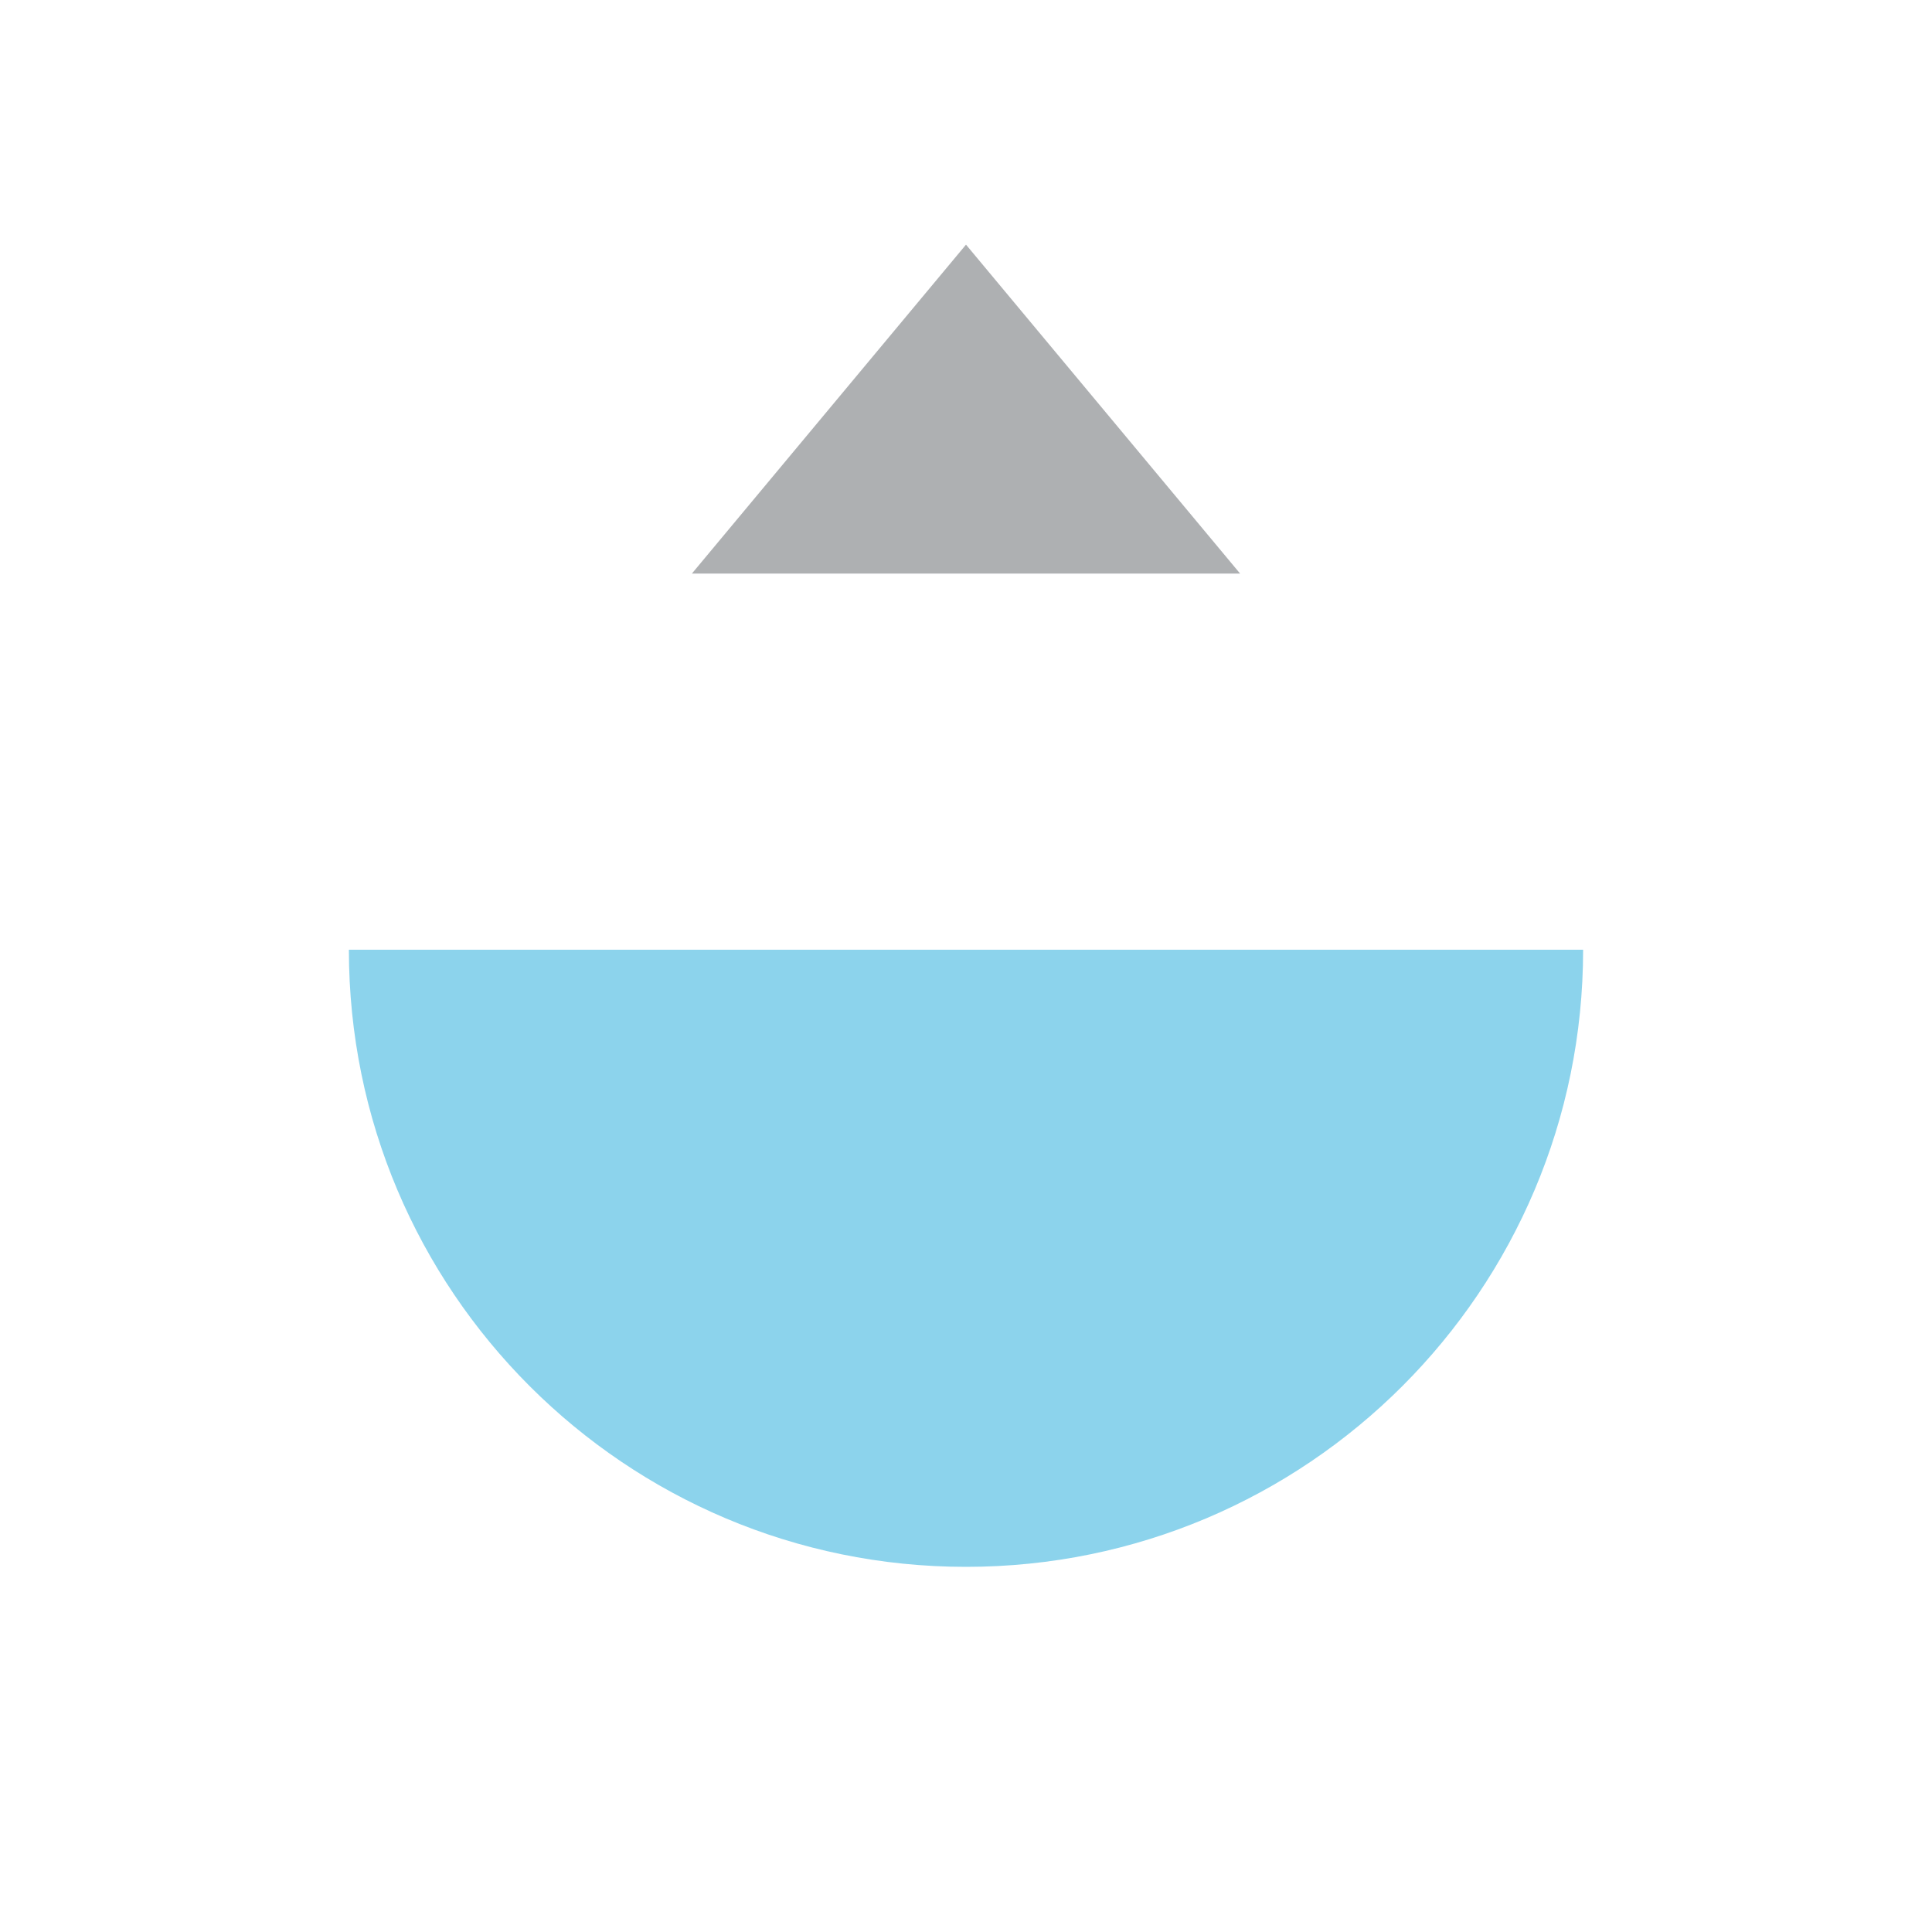
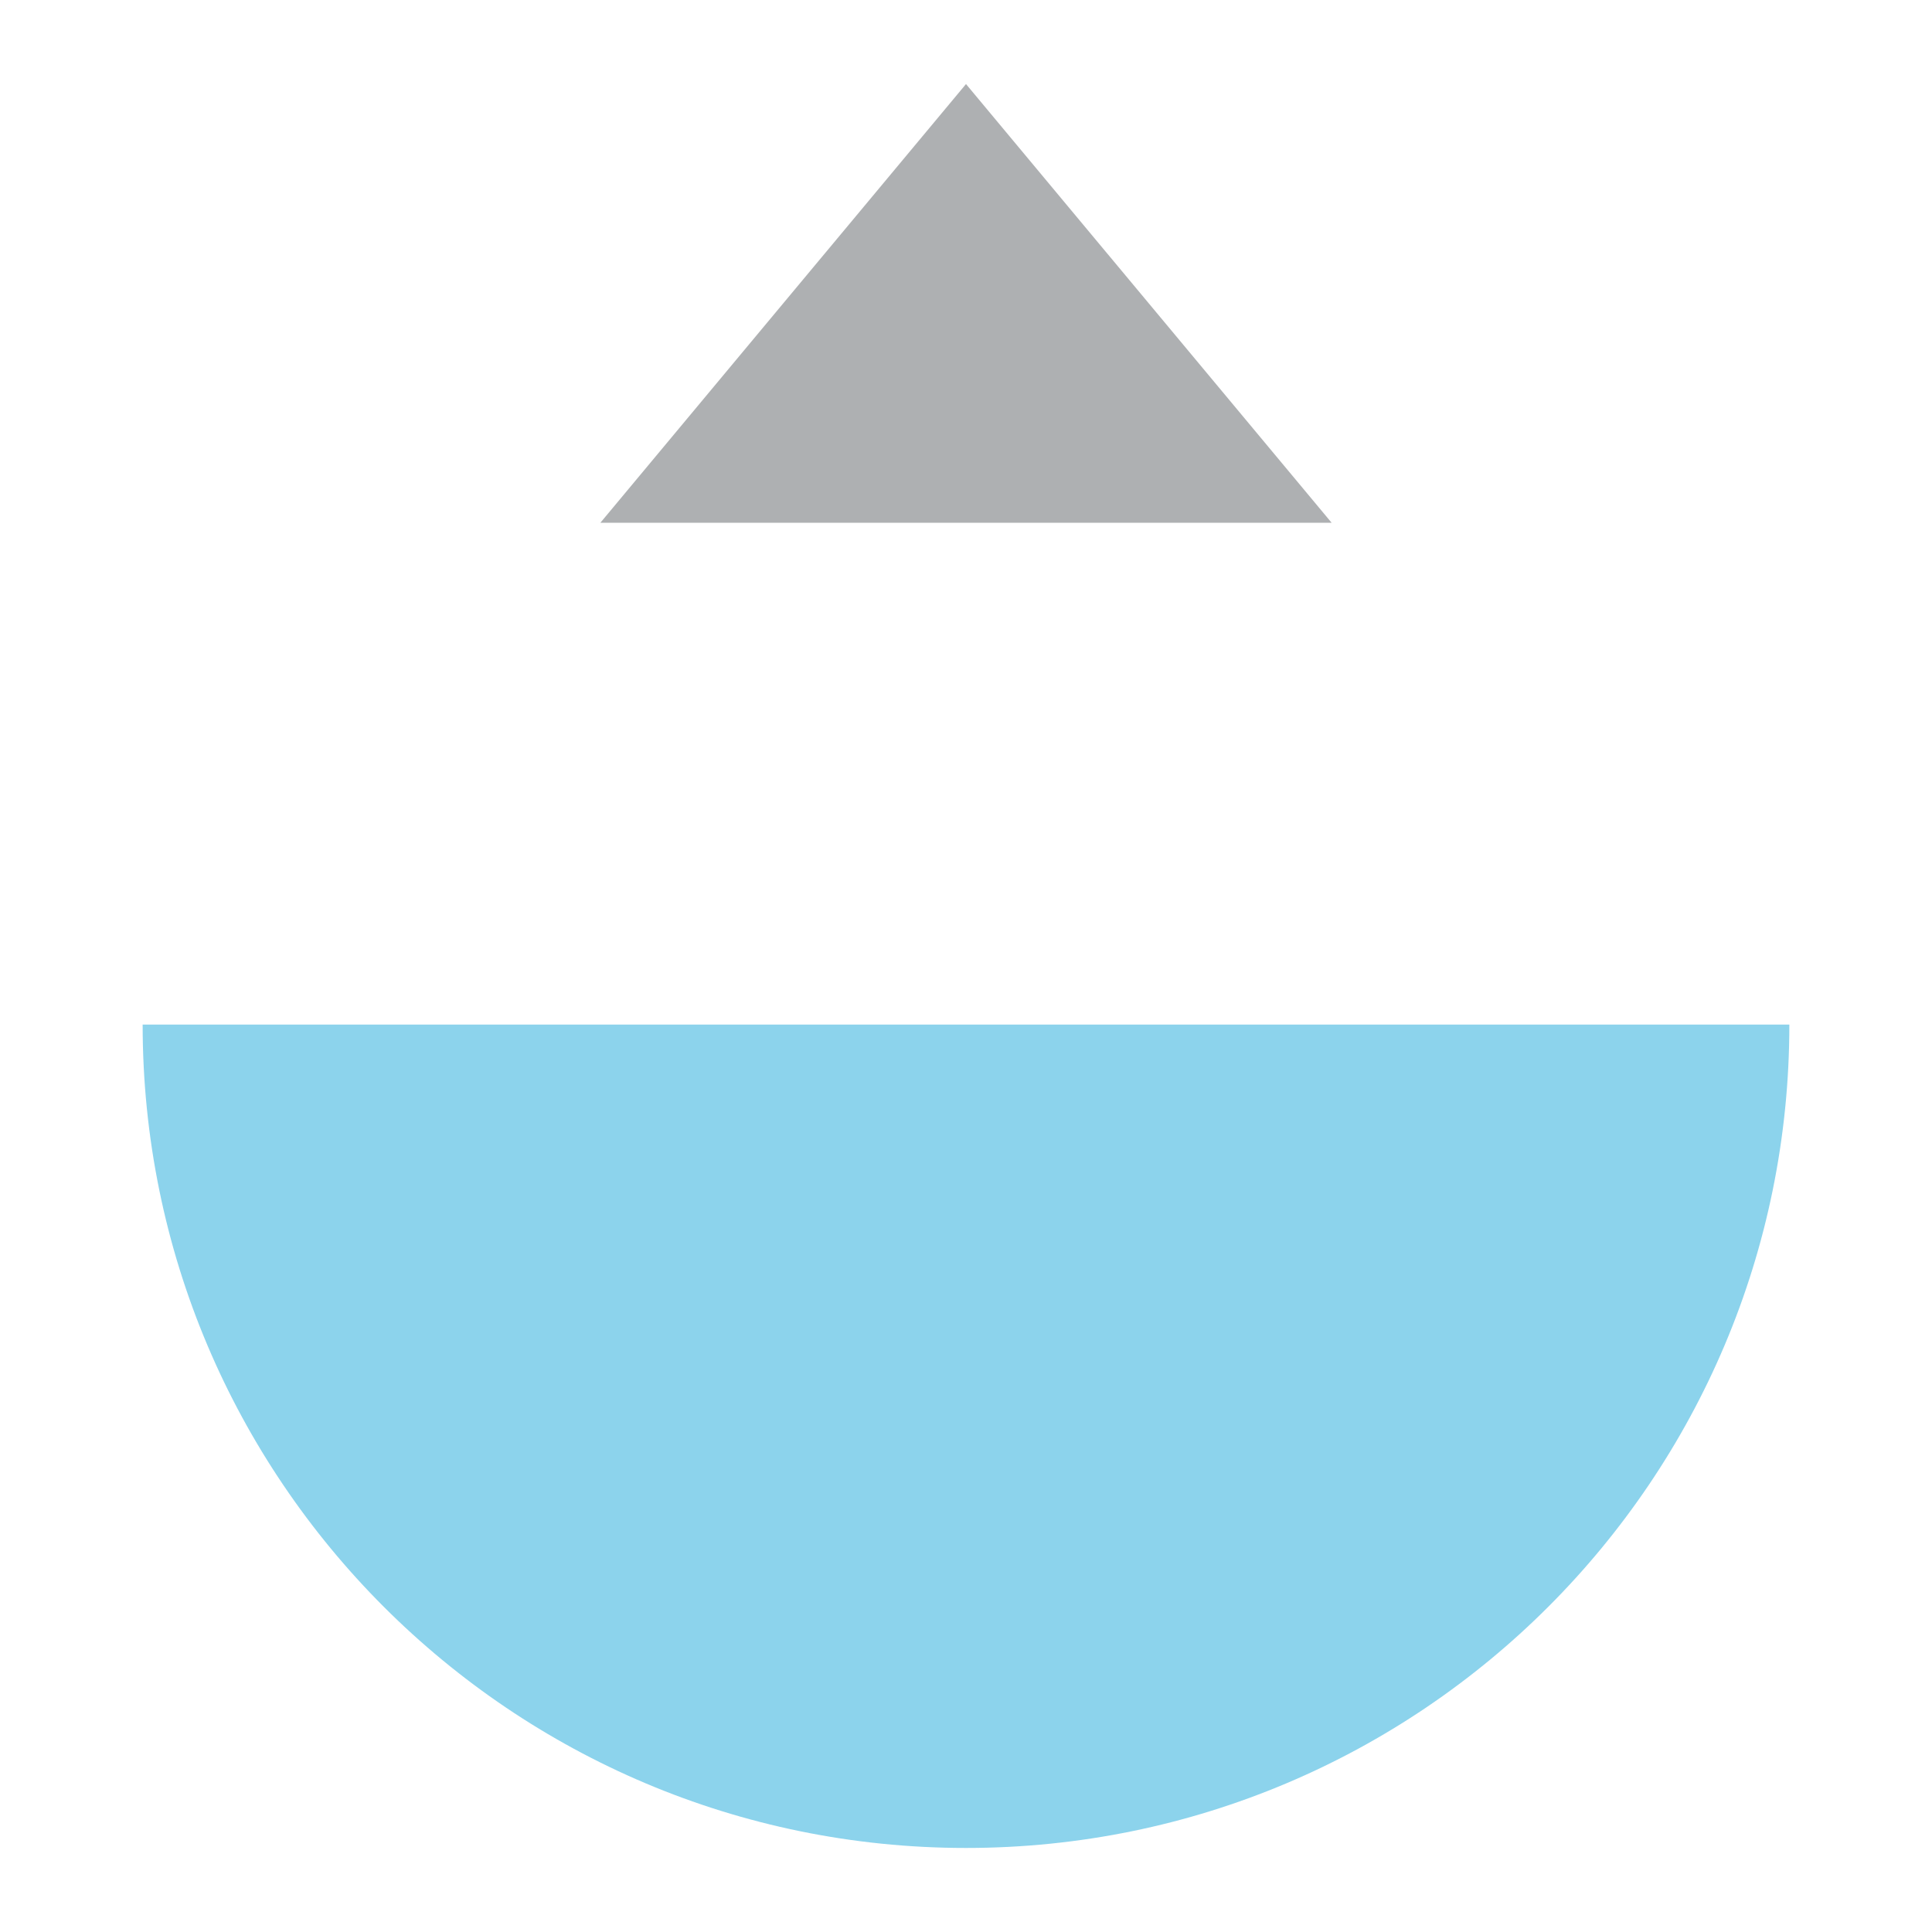
- <svg xmlns="http://www.w3.org/2000/svg" width="16" height="16" viewBox="0 0 16 16">
-   <g fill-rule="evenodd" transform="matrix(.7301 0 0 .7301 2.1592 2.0245)">
-     <path d="m1 8c0 3.866 3.134 7 7 7s7-3.134 7-7z" fill="#40b6e0" fill-opacity=".6" />
-     <path d="m11.109 3.733-3.109-3.731-3.109 3.731h6.218z" fill="#aeb0b2" />
-   </g>
+ <svg xmlns="http://www.w3.org/2000/svg" width="12" height="12">
+   <path d="m0.886 6.364c0 2.824 2.289 5.114 5.114 5.114s5.114-2.289 5.114-5.114z" fill="#40b6e0" fill-opacity=".6" />
+   <path d="m8.271 3.247-2.271-2.725-2.271 2.725h4.542z" fill="#aeb0b2" />
</svg>
